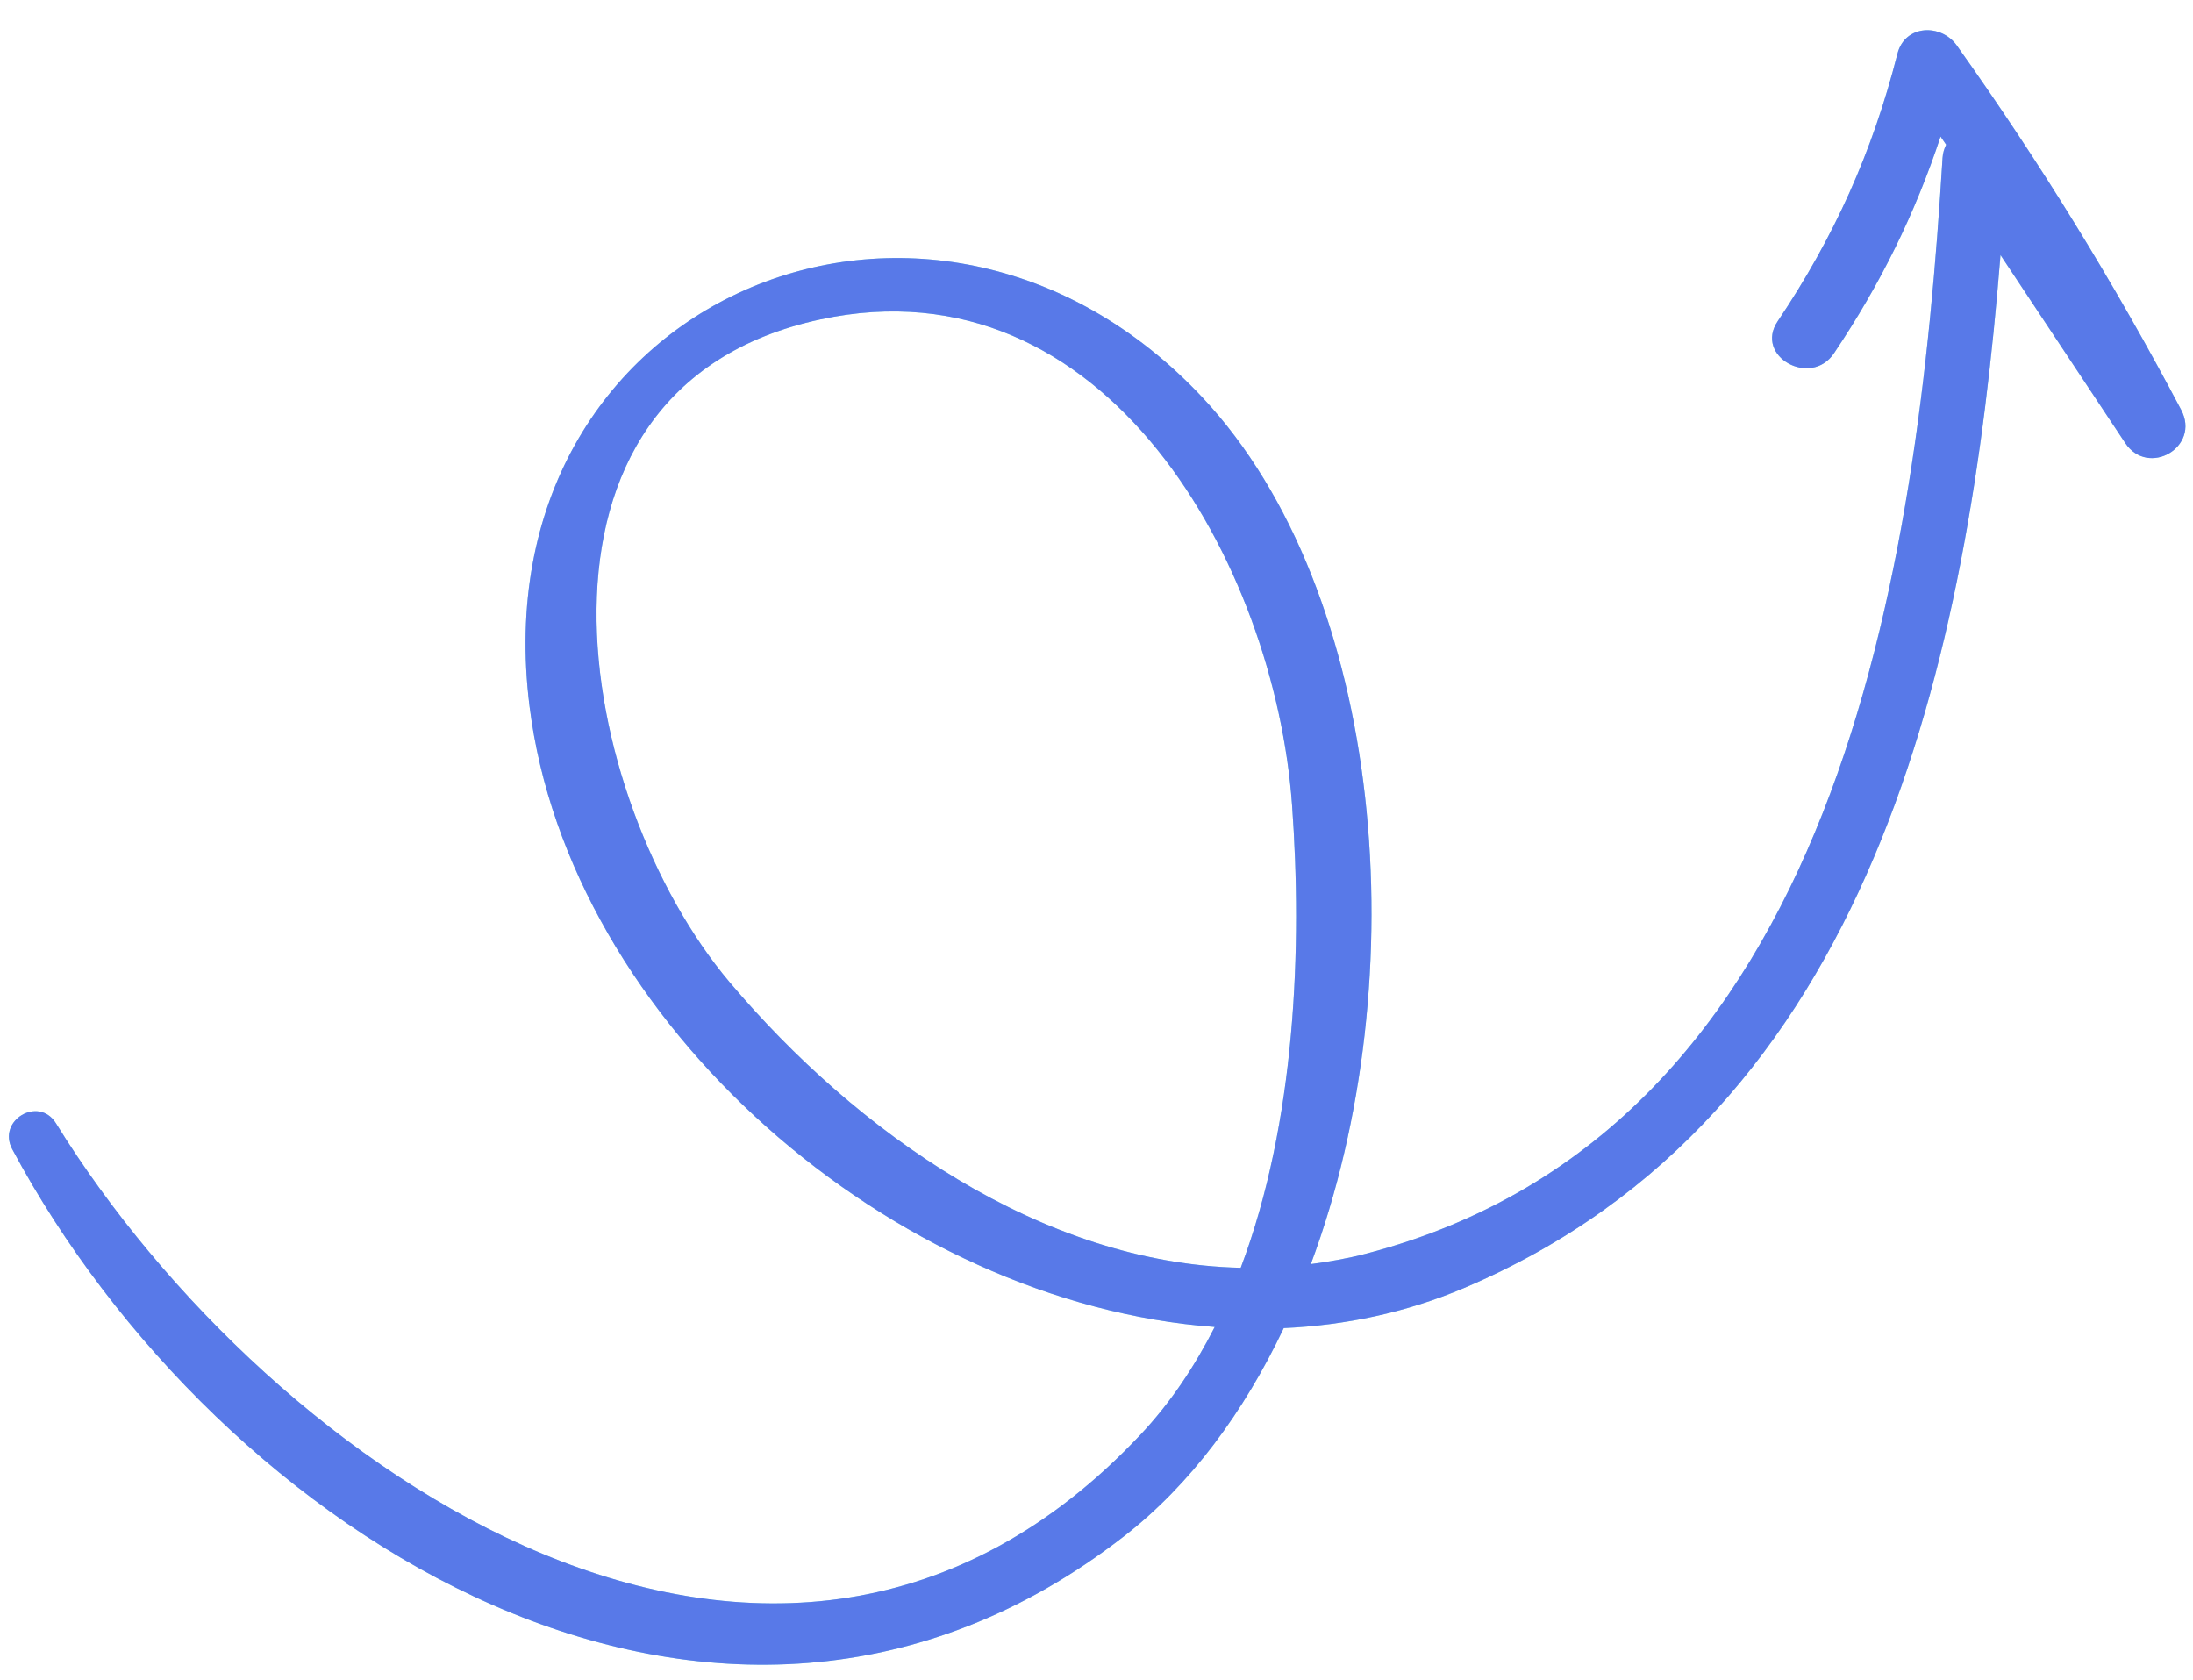
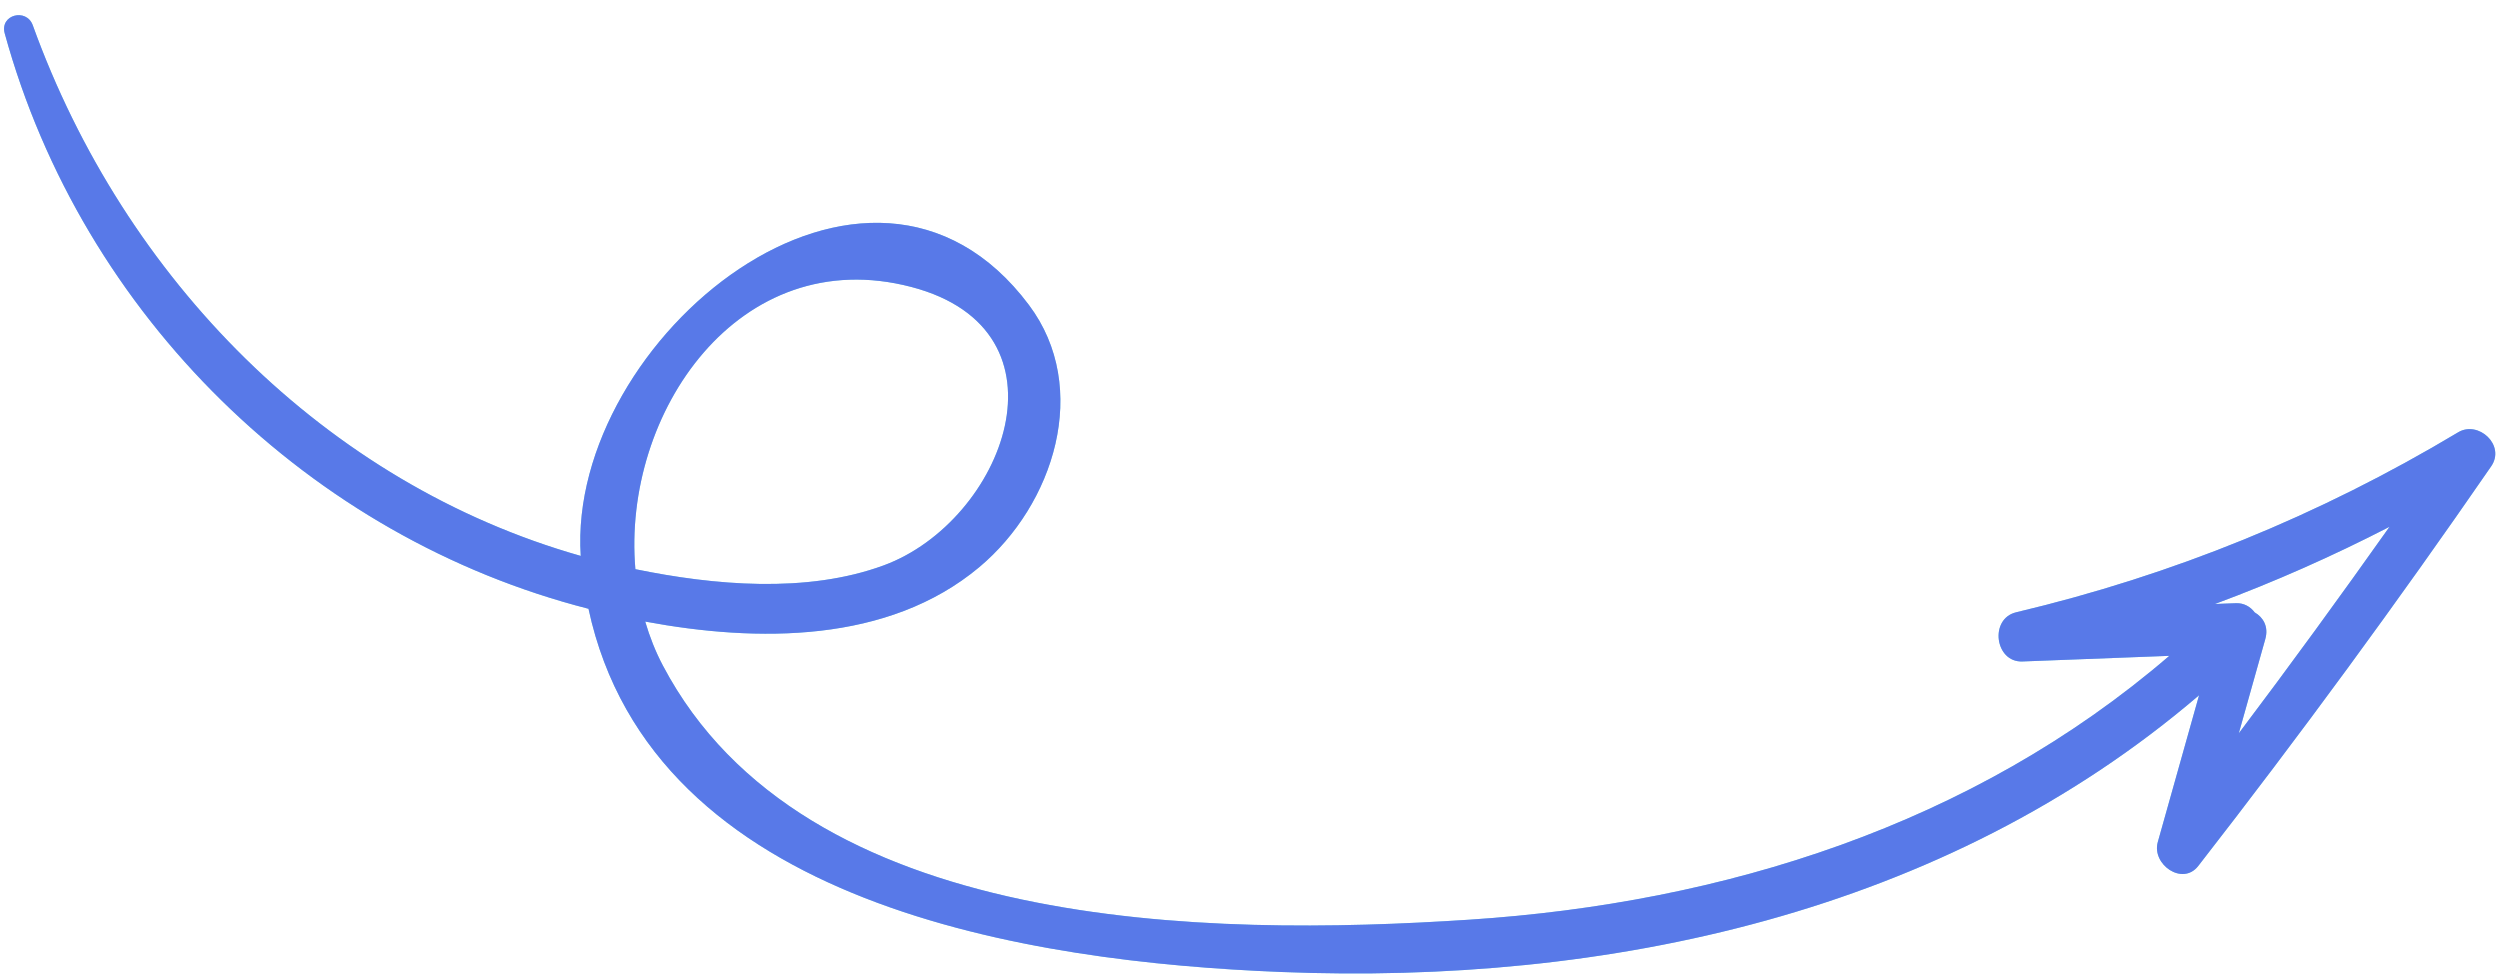
- <svg xmlns="http://www.w3.org/2000/svg" width="64" height="49" viewBox="0 0 64 49" fill="none">
-   <path d="M21.297 28.666C24.997 33.045 30.407 36.864 36.209 36.996C37.816 32.74 38.008 27.632 37.706 23.478C37.199 16.497 32.29 7.526 23.94 9.321C14.535 11.342 16.811 23.358 21.297 28.666ZM35.092 11.599C40.411 17.274 41.369 28.524 38.255 36.888C38.792 36.817 39.332 36.724 39.873 36.582C53.699 32.97 55.964 16.567 56.691 4.608C56.7 4.462 56.741 4.336 56.796 4.222L56.633 3.984C55.892 6.224 54.89 8.271 53.524 10.306C52.844 11.32 51.194 10.396 51.878 9.377C53.524 6.924 54.644 4.443 55.374 1.57C55.592 0.71 56.65 0.685 57.105 1.325C59.528 4.731 61.701 8.258 63.654 11.959C64.227 13.043 62.693 13.939 62.02 12.925C60.808 11.098 59.594 9.27 58.382 7.442C57.438 19.215 54.685 32.511 42.727 37.585C41.037 38.302 39.263 38.674 37.464 38.755C36.3 41.207 34.746 43.319 32.803 44.829C20.953 54.044 6.353 44.735 0.357 33.534C-0.093 32.695 1.131 31.968 1.633 32.779C7.9 42.912 22.704 53.131 33.291 41.858C34.158 40.935 34.865 39.873 35.45 38.722C26.065 38.035 16.613 29.87 15.454 20.612C13.958 8.679 27.175 3.152 35.092 11.599Z" fill="#8DD9E5" />
-   <path d="M21.297 28.666C24.997 33.045 30.407 36.864 36.209 36.996C37.816 32.74 38.008 27.632 37.706 23.478C37.199 16.497 32.29 7.526 23.94 9.321C14.535 11.342 16.811 23.358 21.297 28.666ZM35.092 11.599C40.411 17.274 41.369 28.524 38.255 36.888C38.792 36.817 39.332 36.724 39.873 36.582C53.699 32.97 55.964 16.567 56.691 4.608C56.7 4.462 56.741 4.336 56.796 4.222L56.633 3.984C55.892 6.224 54.89 8.271 53.524 10.306C52.844 11.32 51.194 10.396 51.878 9.377C53.524 6.924 54.644 4.443 55.374 1.57C55.592 0.71 56.65 0.685 57.105 1.325C59.528 4.731 61.701 8.258 63.654 11.959C64.227 13.043 62.693 13.939 62.02 12.925C60.808 11.098 59.594 9.27 58.382 7.442C57.438 19.215 54.685 32.511 42.727 37.585C41.037 38.302 39.263 38.674 37.464 38.755C36.3 41.207 34.746 43.319 32.803 44.829C20.953 54.044 6.353 44.735 0.357 33.534C-0.093 32.695 1.131 31.968 1.633 32.779C7.9 42.912 22.704 53.131 33.291 41.858C34.158 40.935 34.865 39.873 35.45 38.722C26.065 38.035 16.613 29.87 15.454 20.612C13.958 8.679 27.175 3.152 35.092 11.599Z" fill="#5879E8" />
+ <svg xmlns="http://www.w3.org/2000/svg" width="143" height="56" viewBox="0 0 143 56" fill="none">
+   <path d="M128.967 35.029C128.724 34.703 128.35 34.485 127.894 34.503C127.494 34.518 127.095 34.532 126.694 34.548C130.1 33.284 133.424 31.811 136.681 30.132C133.863 34.113 130.994 38.054 128.059 41.945C128.565 40.148 129.069 38.351 129.575 36.555C129.777 35.837 129.45 35.306 128.967 35.029ZM52.133 16.415C61.637 18.908 57.404 29.814 50.549 32.339C46.138 33.962 40.826 33.476 36.344 32.557C35.573 23.628 42.264 13.828 52.133 16.415ZM140.611 24.725C132.655 29.492 124.269 32.902 115.325 35.023C113.78 35.391 114.104 37.894 115.681 37.836C118.484 37.727 121.284 37.621 124.085 37.514C112.833 47.188 98.585 51.653 84.064 52.605C69.112 53.588 45.981 53.369 37.916 38.069C37.492 37.265 37.161 36.421 36.906 35.554C43.318 36.748 50.804 36.804 56.015 32.441C60.275 28.872 62.421 22.205 58.858 17.449C49.667 5.172 32.417 19.412 33.218 31.798C18.628 27.656 7.113 15.958 1.876 1.448C1.514 0.443 -0.024 0.837 0.27 1.91C4.715 18.09 17.774 30.762 33.662 34.822C37.315 51.812 58.955 55.026 73.262 55.597C91.894 56.345 111.192 52.257 125.787 39.768C125 42.566 124.213 45.365 123.426 48.164C123.065 49.445 124.84 50.691 125.739 49.534C131.54 42.077 137.126 34.461 142.495 26.674C143.332 25.46 141.759 24.037 140.611 24.725Z" fill="#8DD9E5" />
+   <path d="M128.967 35.029C128.724 34.703 128.35 34.485 127.894 34.503C127.494 34.518 127.095 34.532 126.694 34.548C130.1 33.284 133.424 31.811 136.681 30.132C133.863 34.113 130.994 38.054 128.059 41.945C128.565 40.148 129.069 38.351 129.575 36.555C129.777 35.837 129.45 35.306 128.967 35.029ZM52.133 16.415C61.637 18.908 57.404 29.814 50.549 32.339C46.138 33.962 40.826 33.476 36.344 32.557C35.573 23.628 42.264 13.828 52.133 16.415ZM140.611 24.725C132.655 29.492 124.269 32.902 115.325 35.023C113.78 35.391 114.104 37.894 115.681 37.836C118.484 37.727 121.284 37.621 124.085 37.514C112.833 47.188 98.585 51.653 84.064 52.605C69.112 53.588 45.981 53.369 37.916 38.069C37.492 37.265 37.161 36.421 36.906 35.554C43.318 36.748 50.804 36.804 56.015 32.441C60.275 28.872 62.421 22.205 58.858 17.449C49.667 5.172 32.417 19.412 33.218 31.798C18.628 27.656 7.113 15.958 1.876 1.448C1.514 0.443 -0.024 0.837 0.27 1.91C4.715 18.09 17.774 30.762 33.662 34.822C37.315 51.812 58.955 55.026 73.262 55.597C91.894 56.345 111.192 52.257 125.787 39.768C125 42.566 124.213 45.365 123.426 48.164C123.065 49.445 124.84 50.691 125.739 49.534C131.54 42.077 137.126 34.461 142.495 26.674C143.332 25.46 141.759 24.037 140.611 24.725Z" fill="#5879E8" />
</svg>
